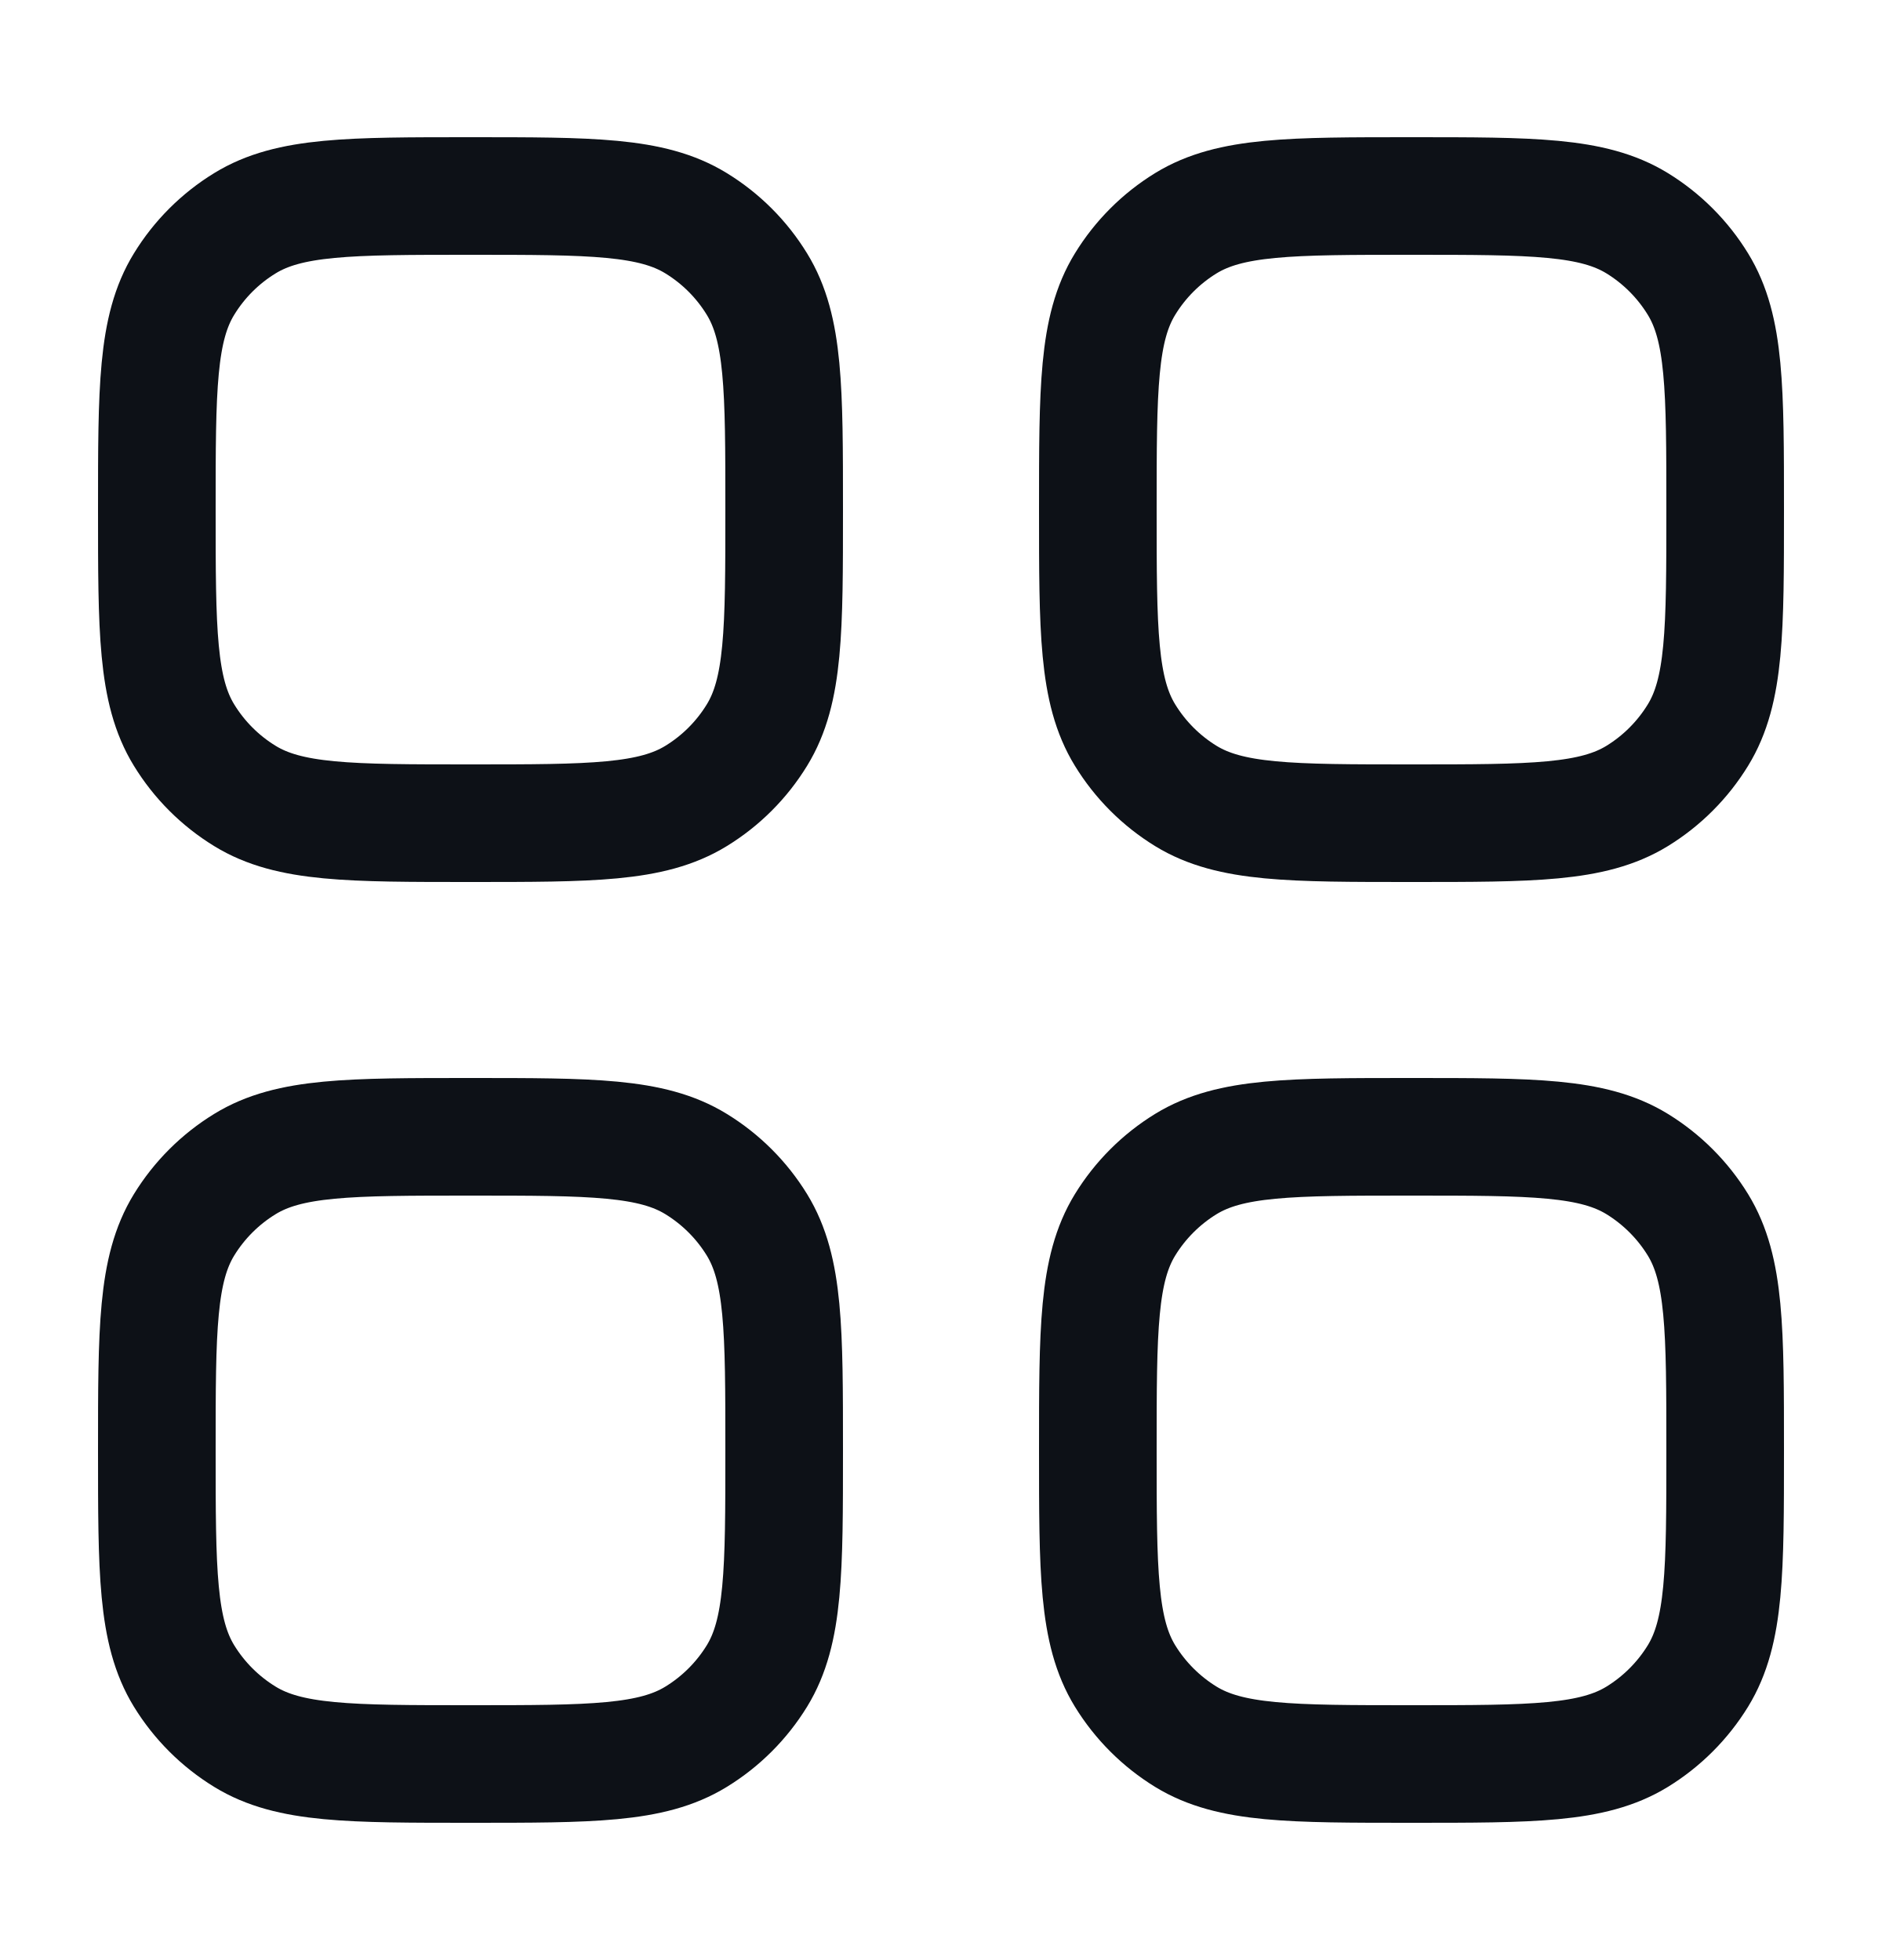
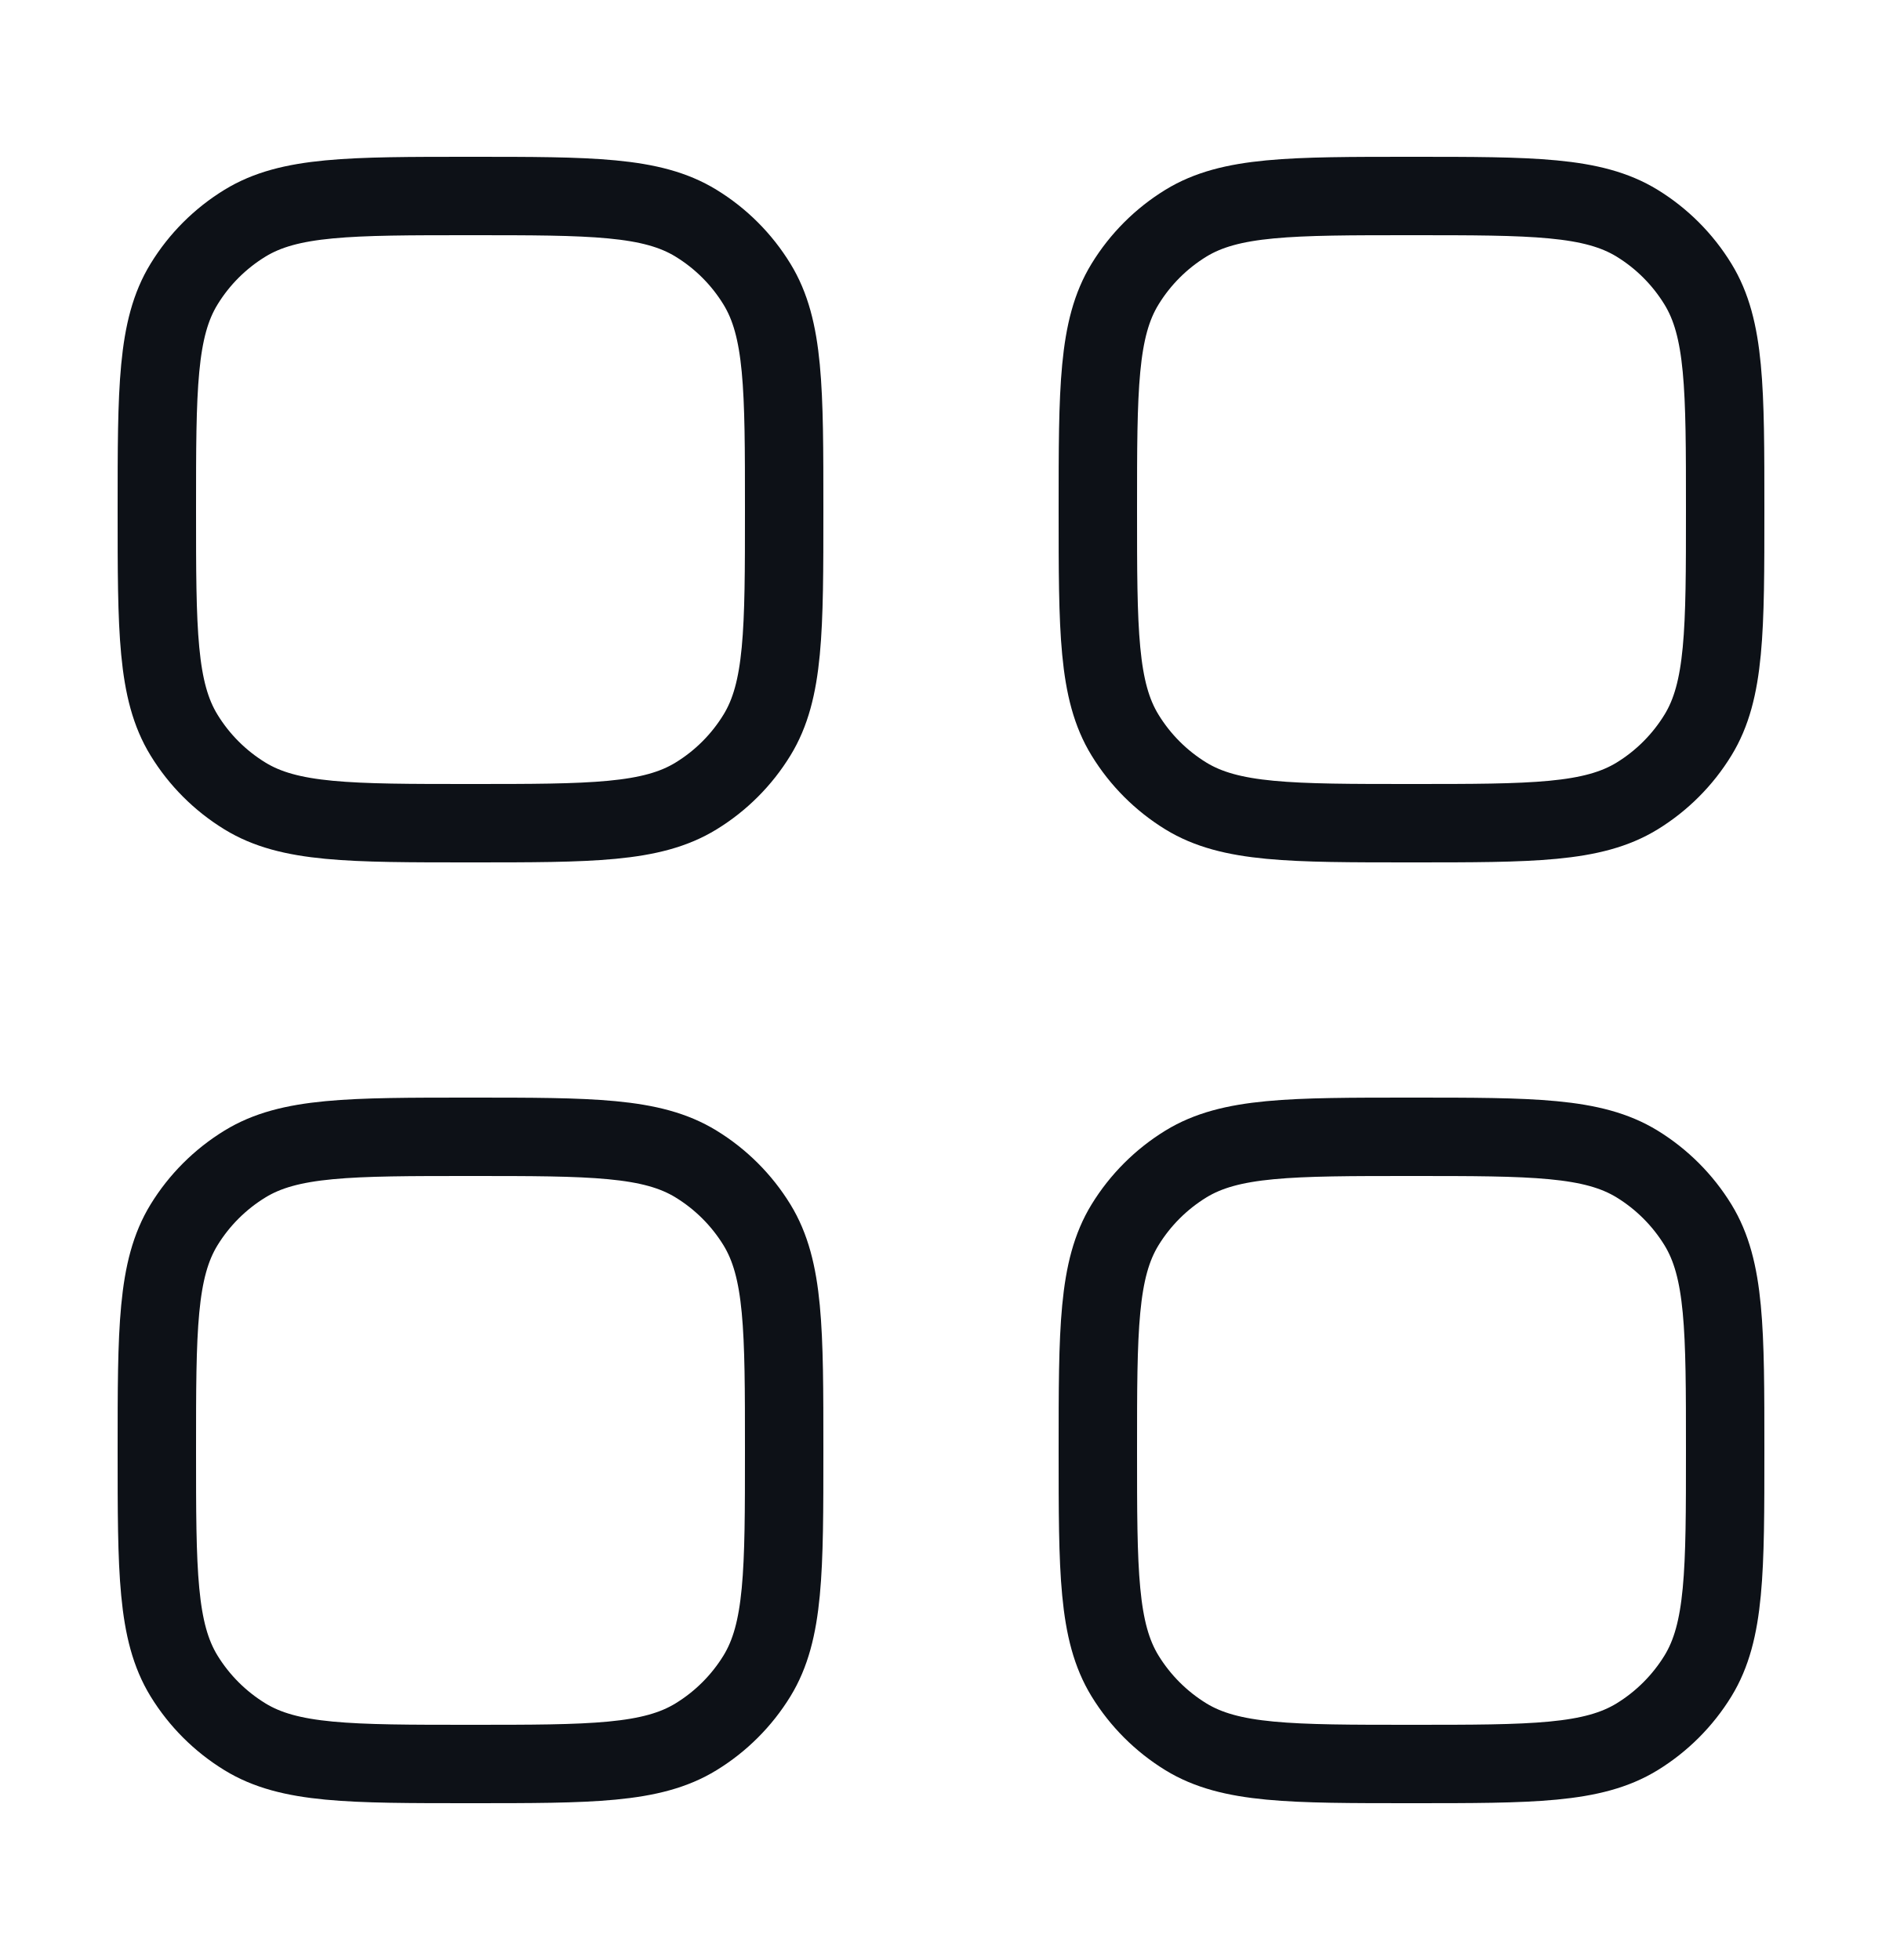
<svg xmlns="http://www.w3.org/2000/svg" width="24" height="25" viewBox="0 0 24 25" fill="none">
-   <path d="M2 18.5C2 16.96 2 16.189 2.347 15.623C2.541 15.307 2.807 15.041 3.124 14.847C3.689 14.5 4.46 14.5 6 14.5C7.54 14.5 8.311 14.5 8.876 14.847C9.193 15.041 9.459 15.307 9.653 15.623C10 16.189 10 16.96 10 18.5C10 20.04 10 20.811 9.653 21.377C9.459 21.693 9.193 21.959 8.876 22.153C8.311 22.5 7.54 22.5 6 22.5C4.46 22.5 3.689 22.5 3.124 22.153C2.807 21.959 2.541 21.693 2.347 21.377C2 20.811 2 20.04 2 18.5Z" stroke="#0D1117" stroke-width="1.5" />
-   <path d="M14 18.5C14 16.96 14 16.189 14.347 15.623C14.541 15.307 14.807 15.041 15.123 14.847C15.689 14.5 16.46 14.5 18 14.5C19.54 14.5 20.311 14.5 20.877 14.847C21.193 15.041 21.459 15.307 21.653 15.623C22 16.189 22 16.96 22 18.5C22 20.04 22 20.811 21.653 21.377C21.459 21.693 21.193 21.959 20.877 22.153C20.311 22.5 19.54 22.5 18 22.5C16.46 22.5 15.689 22.5 15.123 22.153C14.807 21.959 14.541 21.693 14.347 21.377C14 20.811 14 20.04 14 18.5Z" stroke="#0D1117" stroke-width="1.5" />
-   <path d="M2 6.5C2 4.96 2 4.189 2.347 3.624C2.541 3.307 2.807 3.041 3.124 2.847C3.689 2.5 4.46 2.5 6 2.5C7.54 2.5 8.311 2.5 8.876 2.847C9.193 3.041 9.459 3.307 9.653 3.624C10 4.189 10 4.96 10 6.5C10 8.04 10 8.811 9.653 9.376C9.459 9.693 9.193 9.959 8.876 10.153C8.311 10.5 7.54 10.5 6 10.5C4.46 10.5 3.689 10.5 3.124 10.153C2.807 9.959 2.541 9.693 2.347 9.376C2 8.811 2 8.04 2 6.5Z" stroke="#0D1117" stroke-width="1.5" />
-   <path d="M14 6.5C14 4.96 14 4.189 14.347 3.624C14.541 3.307 14.807 3.041 15.123 2.847C15.689 2.5 16.46 2.5 18 2.5C19.54 2.5 20.311 2.5 20.877 2.847C21.193 3.041 21.459 3.307 21.653 3.624C22 4.189 22 4.96 22 6.5C22 8.04 22 8.811 21.653 9.376C21.459 9.693 21.193 9.959 20.877 10.153C20.311 10.5 19.54 10.5 18 10.5C16.46 10.5 15.689 10.5 15.123 10.153C14.807 9.959 14.541 9.693 14.347 9.376C14 8.811 14 8.04 14 6.5Z" stroke="#0D1117" stroke-width="1.5" />
+   <path d="M2 18.5C2 16.96 2 16.189 2.347 15.623C2.541 15.307 2.807 15.041 3.124 14.847C3.689 14.5 4.46 14.5 6 14.5C7.54 14.5 8.311 14.5 8.876 14.847C9.193 15.041 9.459 15.307 9.653 15.623C10 16.189 10 16.96 10 18.5C10 20.04 10 20.811 9.653 21.377C9.459 21.693 9.193 21.959 8.876 22.153C8.311 22.5 7.54 22.5 6 22.5C4.46 22.5 3.689 22.5 3.124 22.153C2.807 21.959 2.541 21.693 2.347 21.377C2 20.811 2 20.04 2 18.5Z" stroke="#0D1117" strokeWidth="1.5" />
+   <path d="M14 18.5C14 16.96 14 16.189 14.347 15.623C14.541 15.307 14.807 15.041 15.123 14.847C15.689 14.5 16.46 14.5 18 14.5C19.54 14.5 20.311 14.5 20.877 14.847C21.193 15.041 21.459 15.307 21.653 15.623C22 16.189 22 16.96 22 18.5C22 20.04 22 20.811 21.653 21.377C21.459 21.693 21.193 21.959 20.877 22.153C20.311 22.5 19.54 22.5 18 22.5C16.46 22.5 15.689 22.5 15.123 22.153C14.807 21.959 14.541 21.693 14.347 21.377C14 20.811 14 20.04 14 18.5Z" stroke="#0D1117" strokeWidth="1.5" />
+   <path d="M2 6.5C2 4.96 2 4.189 2.347 3.624C2.541 3.307 2.807 3.041 3.124 2.847C3.689 2.5 4.46 2.5 6 2.5C7.54 2.5 8.311 2.5 8.876 2.847C9.193 3.041 9.459 3.307 9.653 3.624C10 4.189 10 4.96 10 6.5C10 8.04 10 8.811 9.653 9.376C9.459 9.693 9.193 9.959 8.876 10.153C8.311 10.5 7.54 10.5 6 10.5C4.46 10.5 3.689 10.5 3.124 10.153C2.807 9.959 2.541 9.693 2.347 9.376C2 8.811 2 8.04 2 6.5Z" stroke="#0D1117" strokeWidth="1.5" />
+   <path d="M14 6.5C14 4.96 14 4.189 14.347 3.624C14.541 3.307 14.807 3.041 15.123 2.847C15.689 2.5 16.46 2.5 18 2.5C19.54 2.5 20.311 2.5 20.877 2.847C21.193 3.041 21.459 3.307 21.653 3.624C22 4.189 22 4.96 22 6.5C22 8.04 22 8.811 21.653 9.376C21.459 9.693 21.193 9.959 20.877 10.153C20.311 10.5 19.54 10.5 18 10.5C16.46 10.5 15.689 10.5 15.123 10.153C14.807 9.959 14.541 9.693 14.347 9.376C14 8.811 14 8.04 14 6.5Z" stroke="#0D1117" strokeWidth="1.5" />
</svg>
